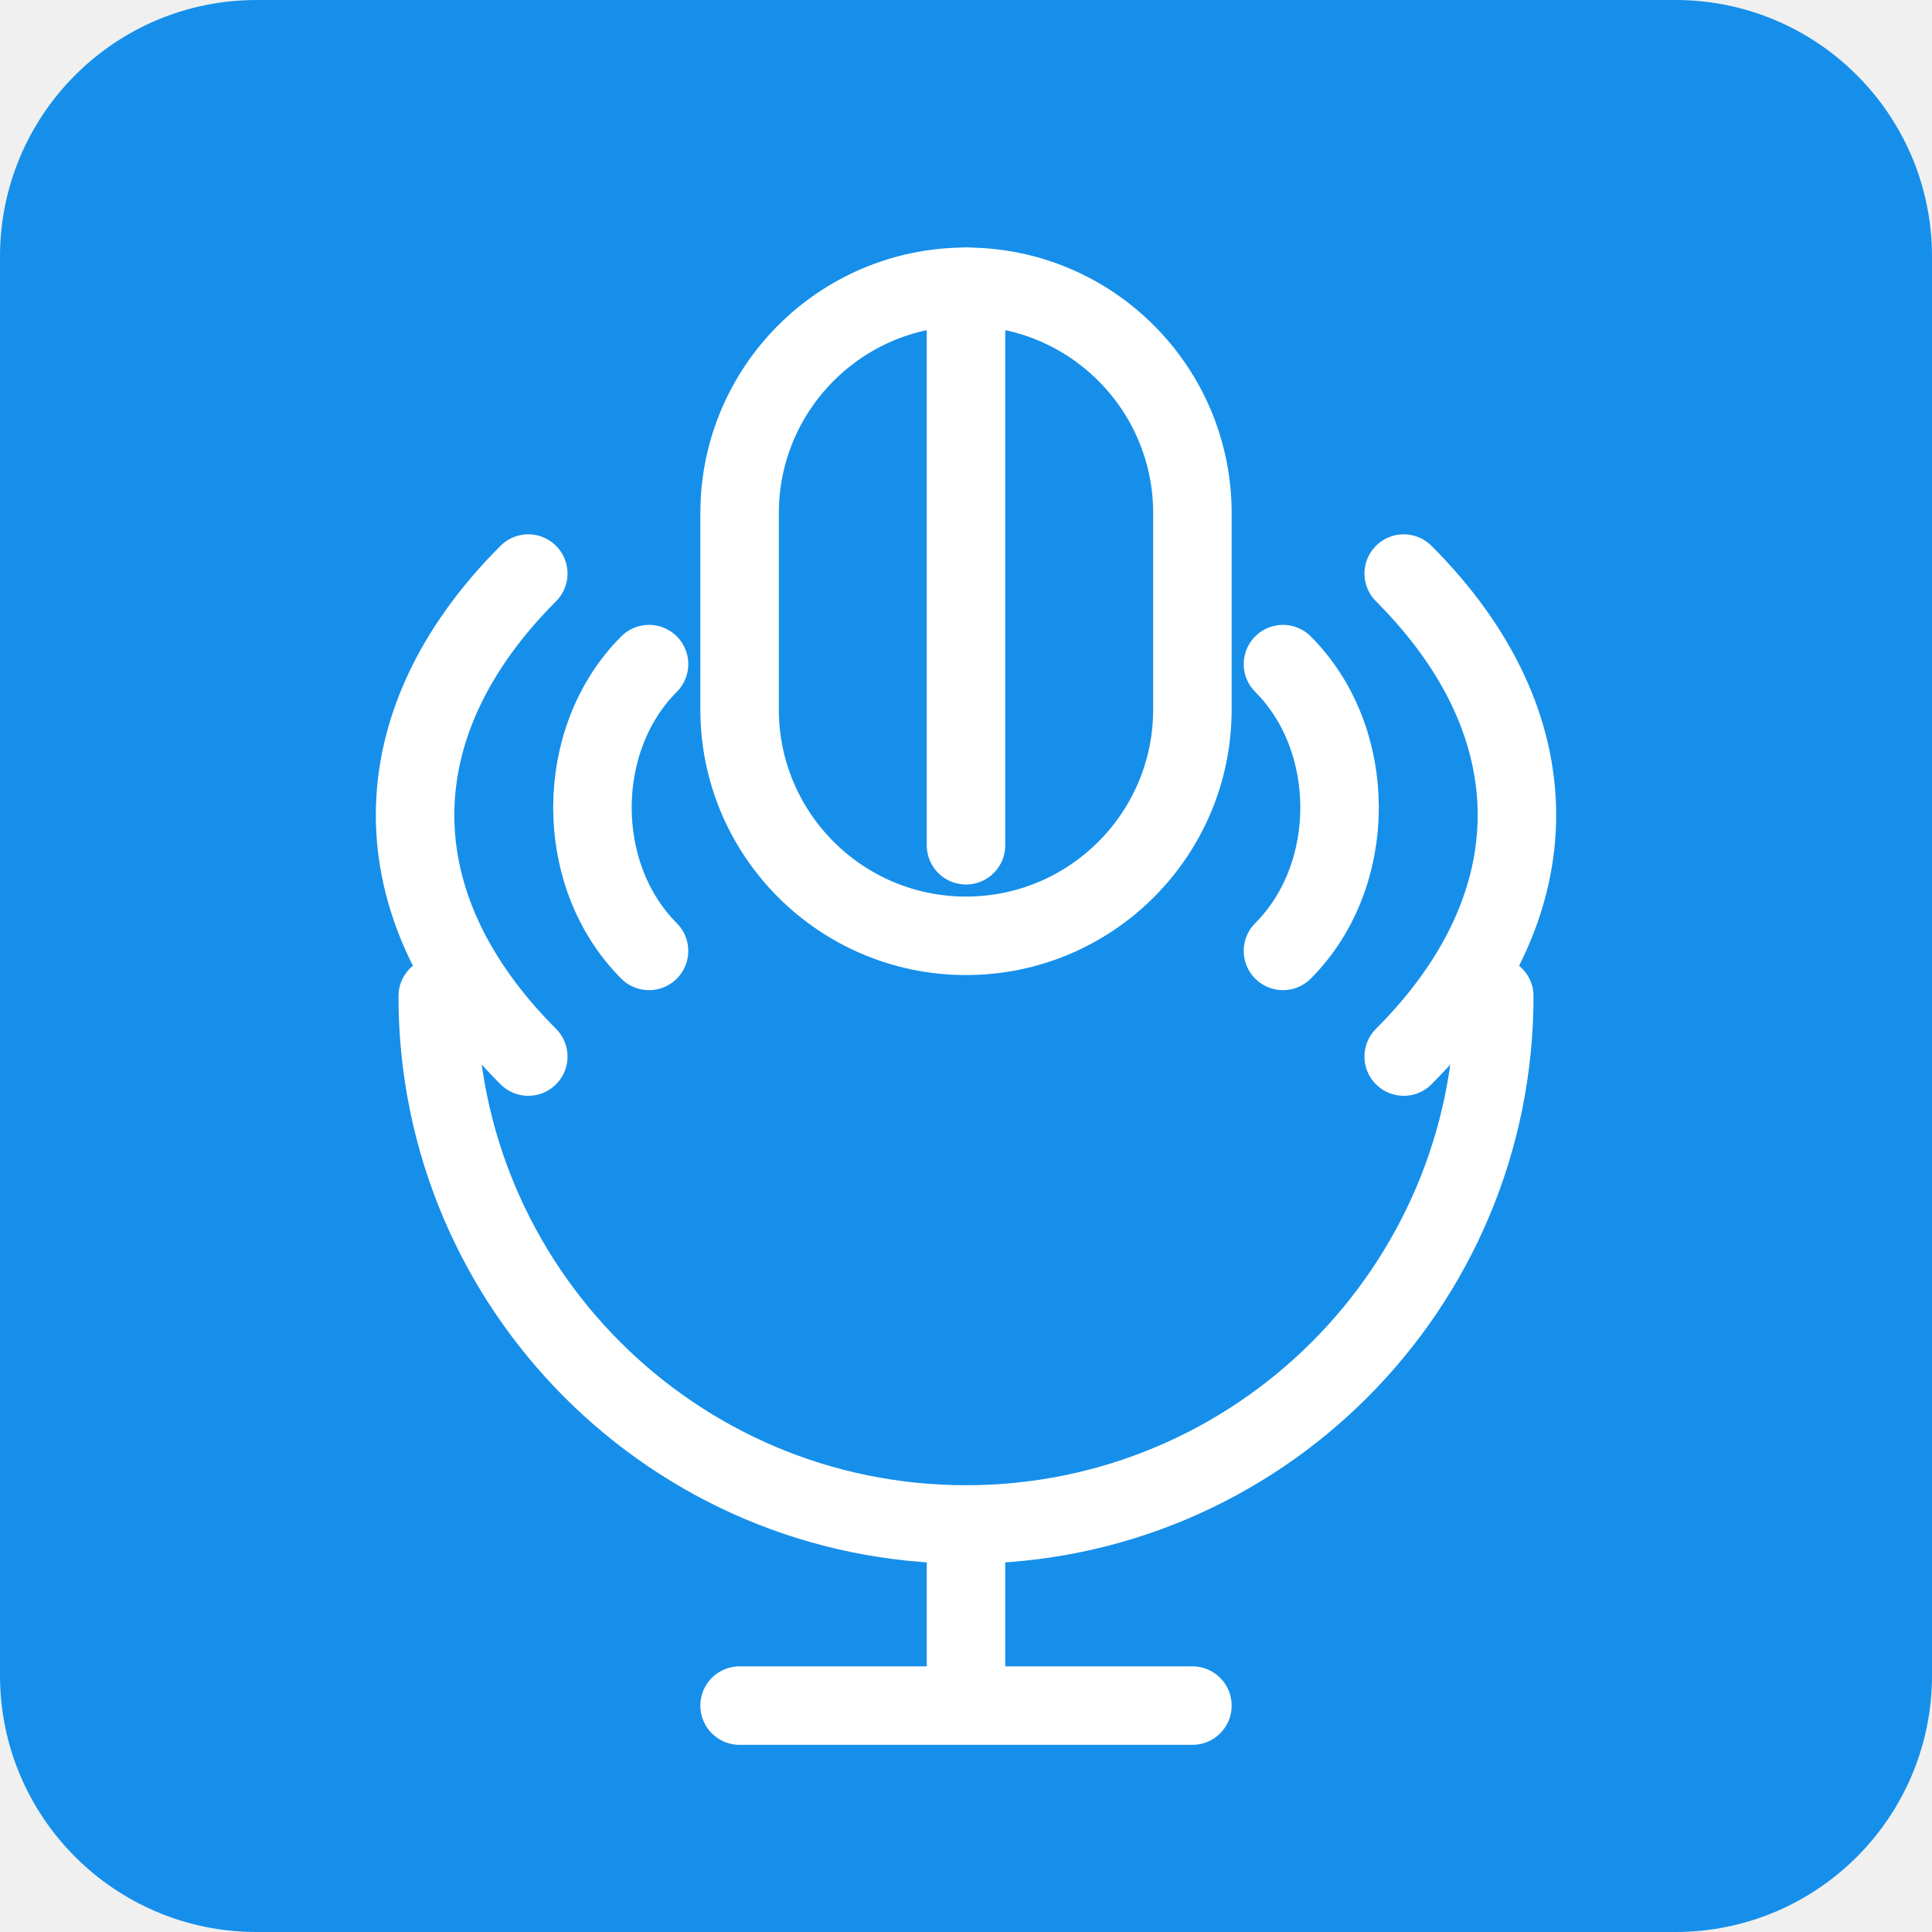
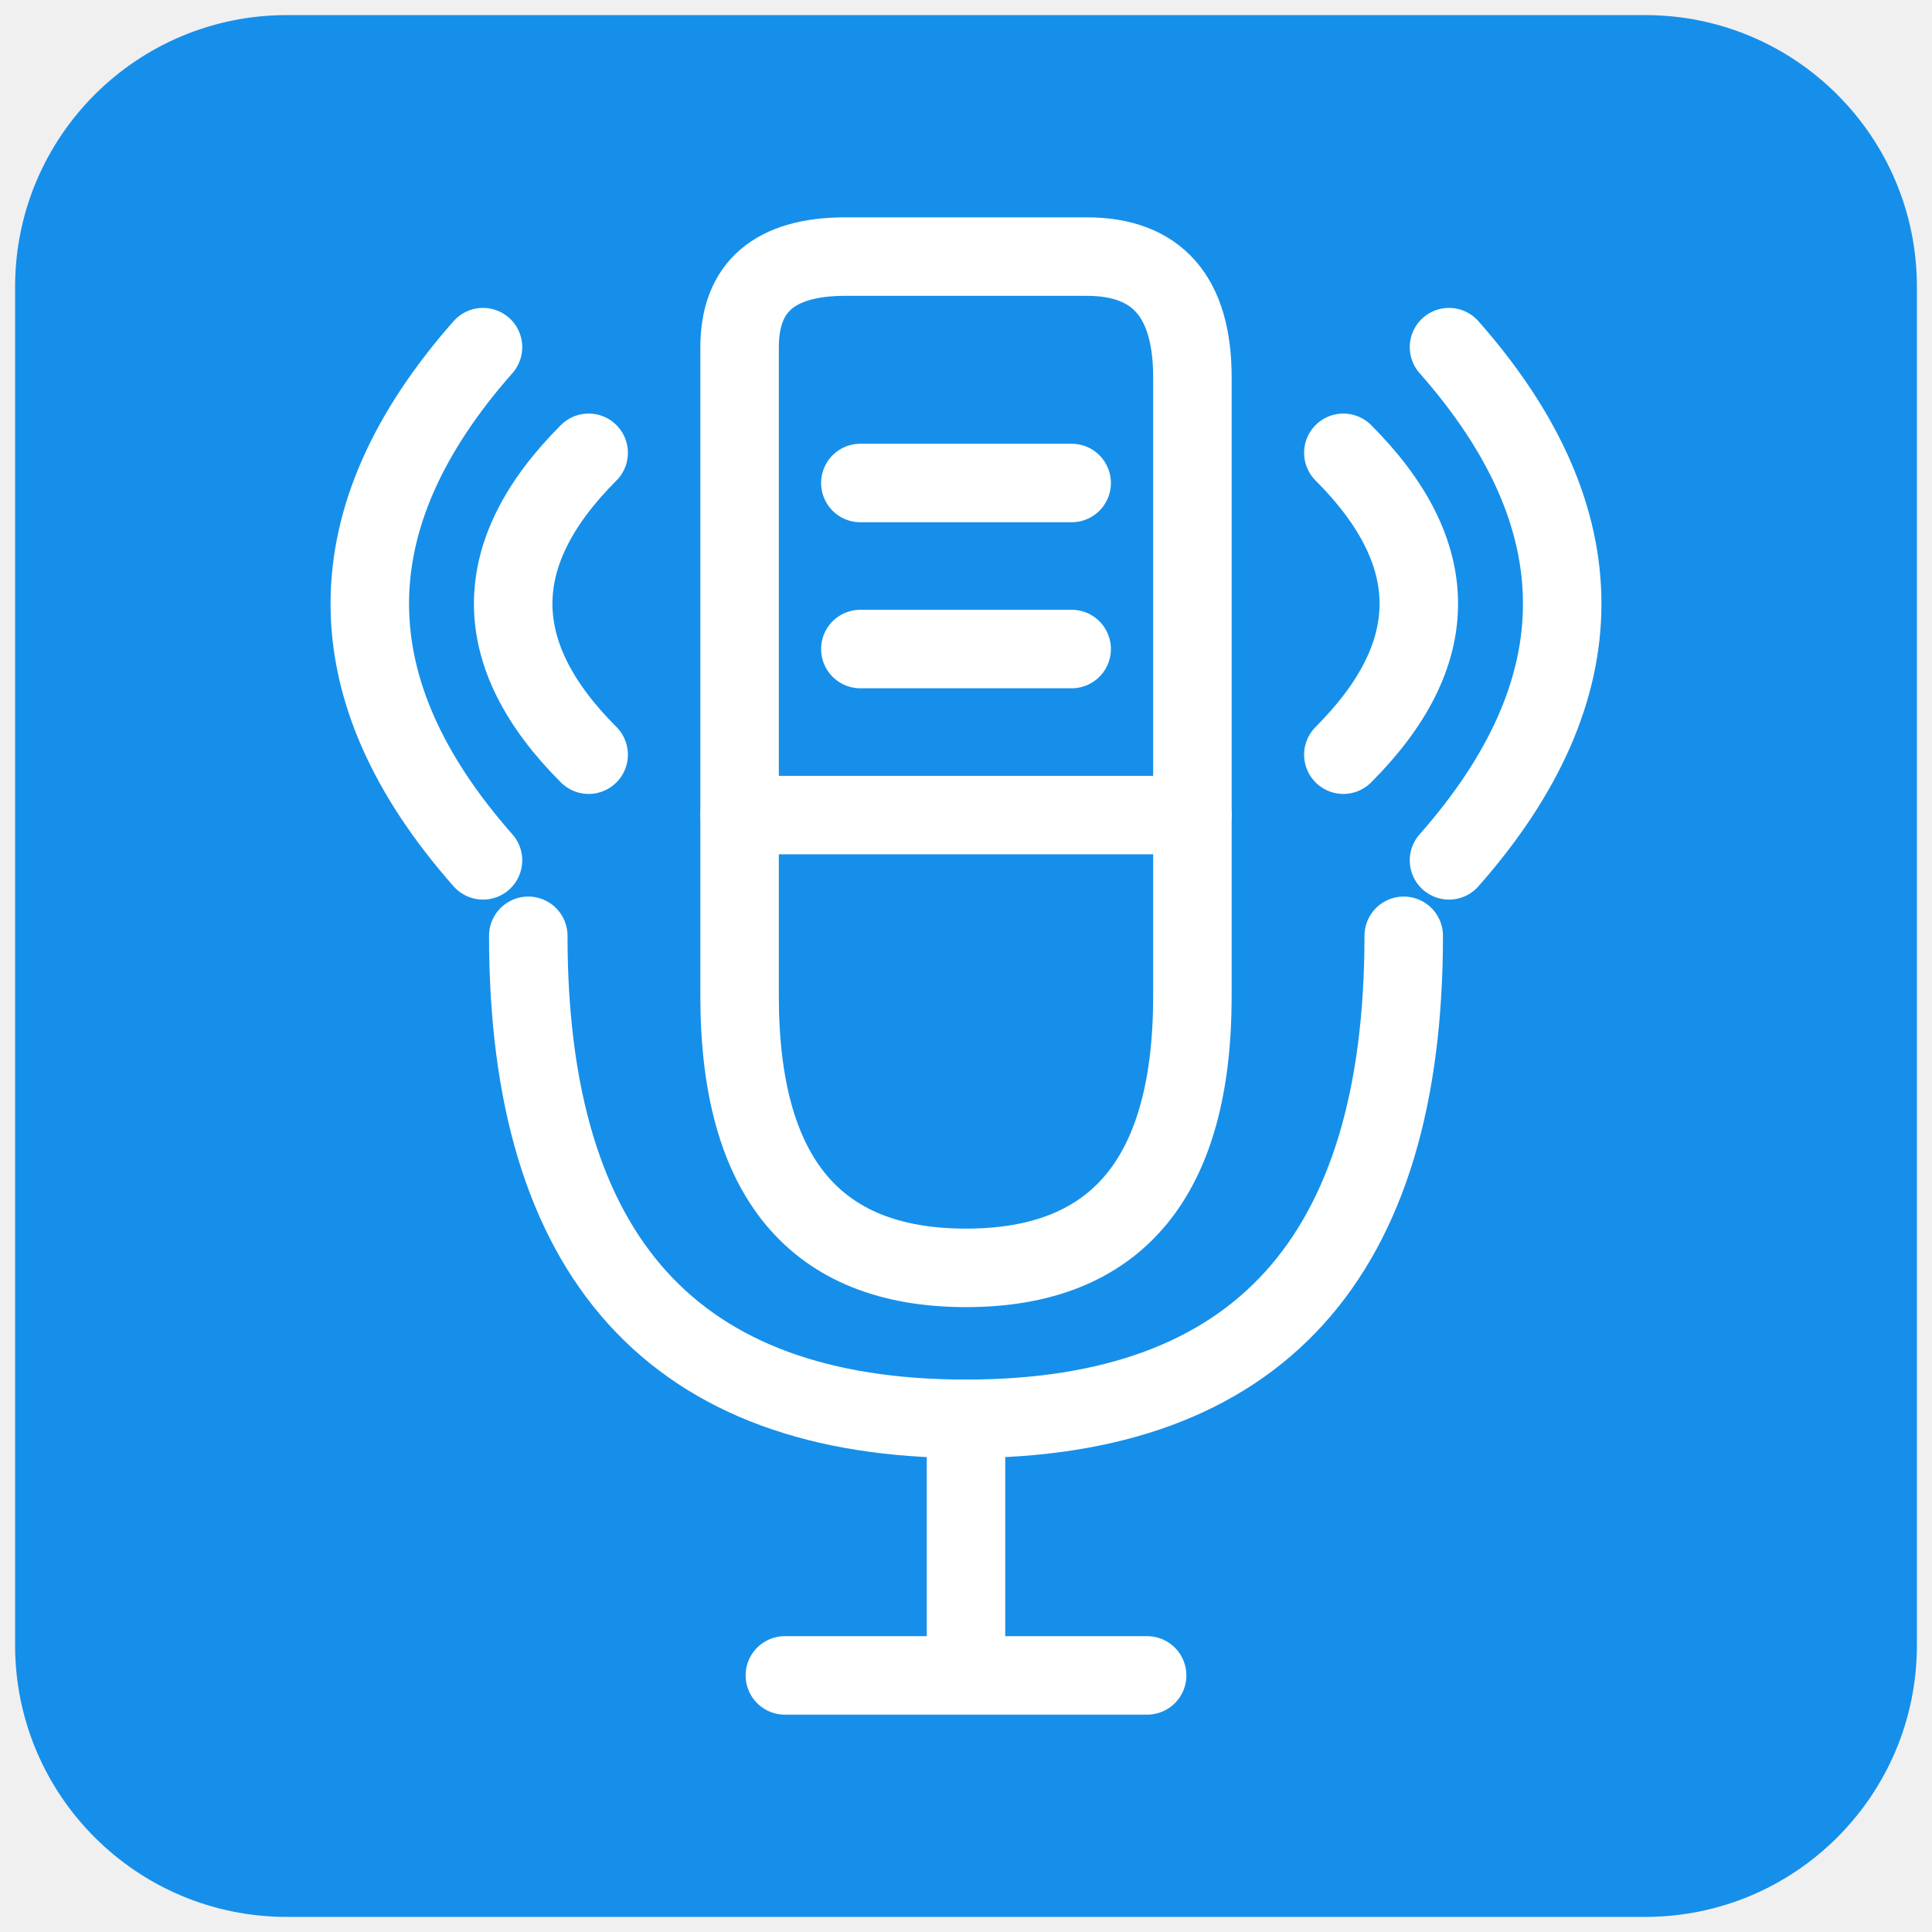
<svg xmlns="http://www.w3.org/2000/svg" width="128" height="128" viewBox="0 0 128 128">
-   <rect width="128" height="128" rx="17" fill="#168FEA" />
+   <rect x="1" y="1" width="126" height="126" rx="18" fill="#168FEA" />
  <g fill="none" stroke="#fff" stroke-width="5.2" stroke-linecap="round" stroke-linejoin="round">
-     <path d="M64 19v37" />
-     <path d="M49 34v13a15 15 0 0 0 30 0V34a15 15 0 0 0-30 0Z" />
-     <path d="M43 44c-5 5-5 14 0 19M35 38c-10 10-10 22 0 32M85 44c5 5 5 14 0 19M93 38c10 10 10 22 0 32" />
-     <path d="M29 66a35 35 0 0 0 70 0M64 101v12M49 113h30" />
+     <path d="M49 23 Q49 17 56 17 H72 Q79 17 79 25 V66 Q79 84 64 84 Q49 84 49 66 Z" />
+     <path d="M57 32 H71 M57 43 H71 M49 54 H79" />
+     <path d="M39 30 Q29 40 39 50 M32 23 Q17 40 32 57 M89 30 Q99 40 89 50 M96 23 Q111 40 96 57" />
+     <path d="M35 62 Q35 94 64 94 Q93 94 93 62" />
+     <path d="M64 94 V111 M52 111 H76" />
  </g>
</svg>
